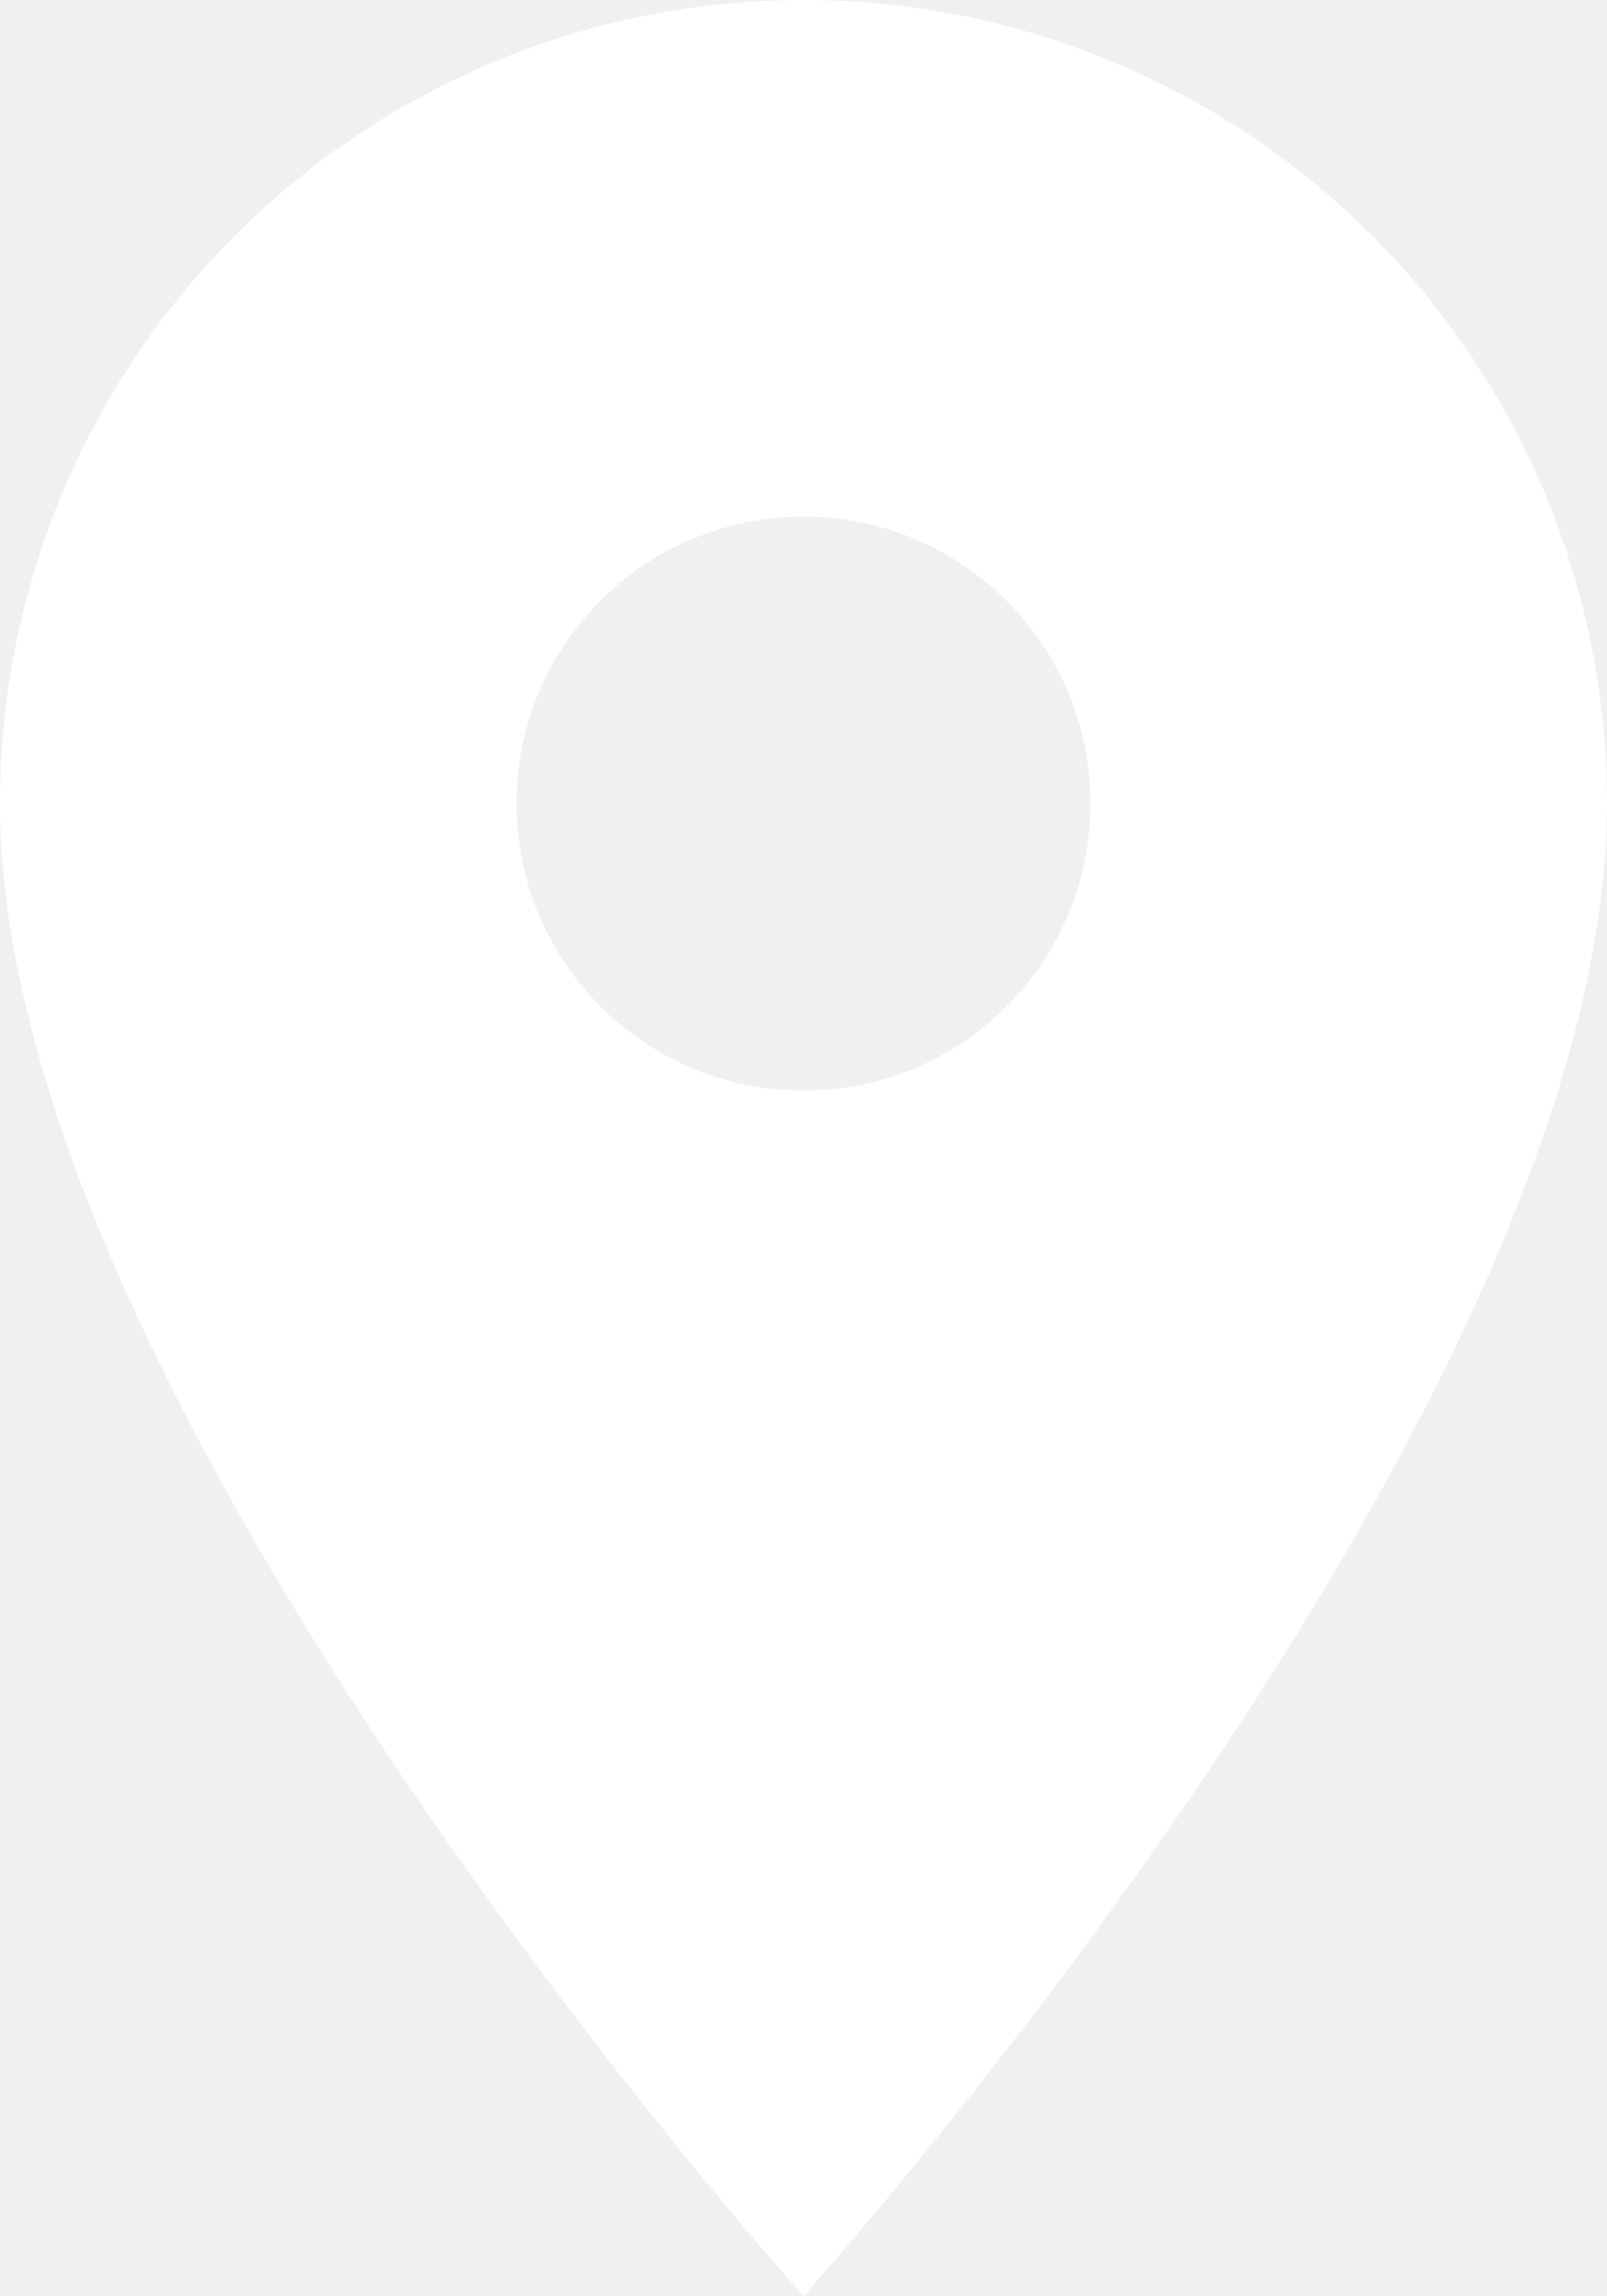
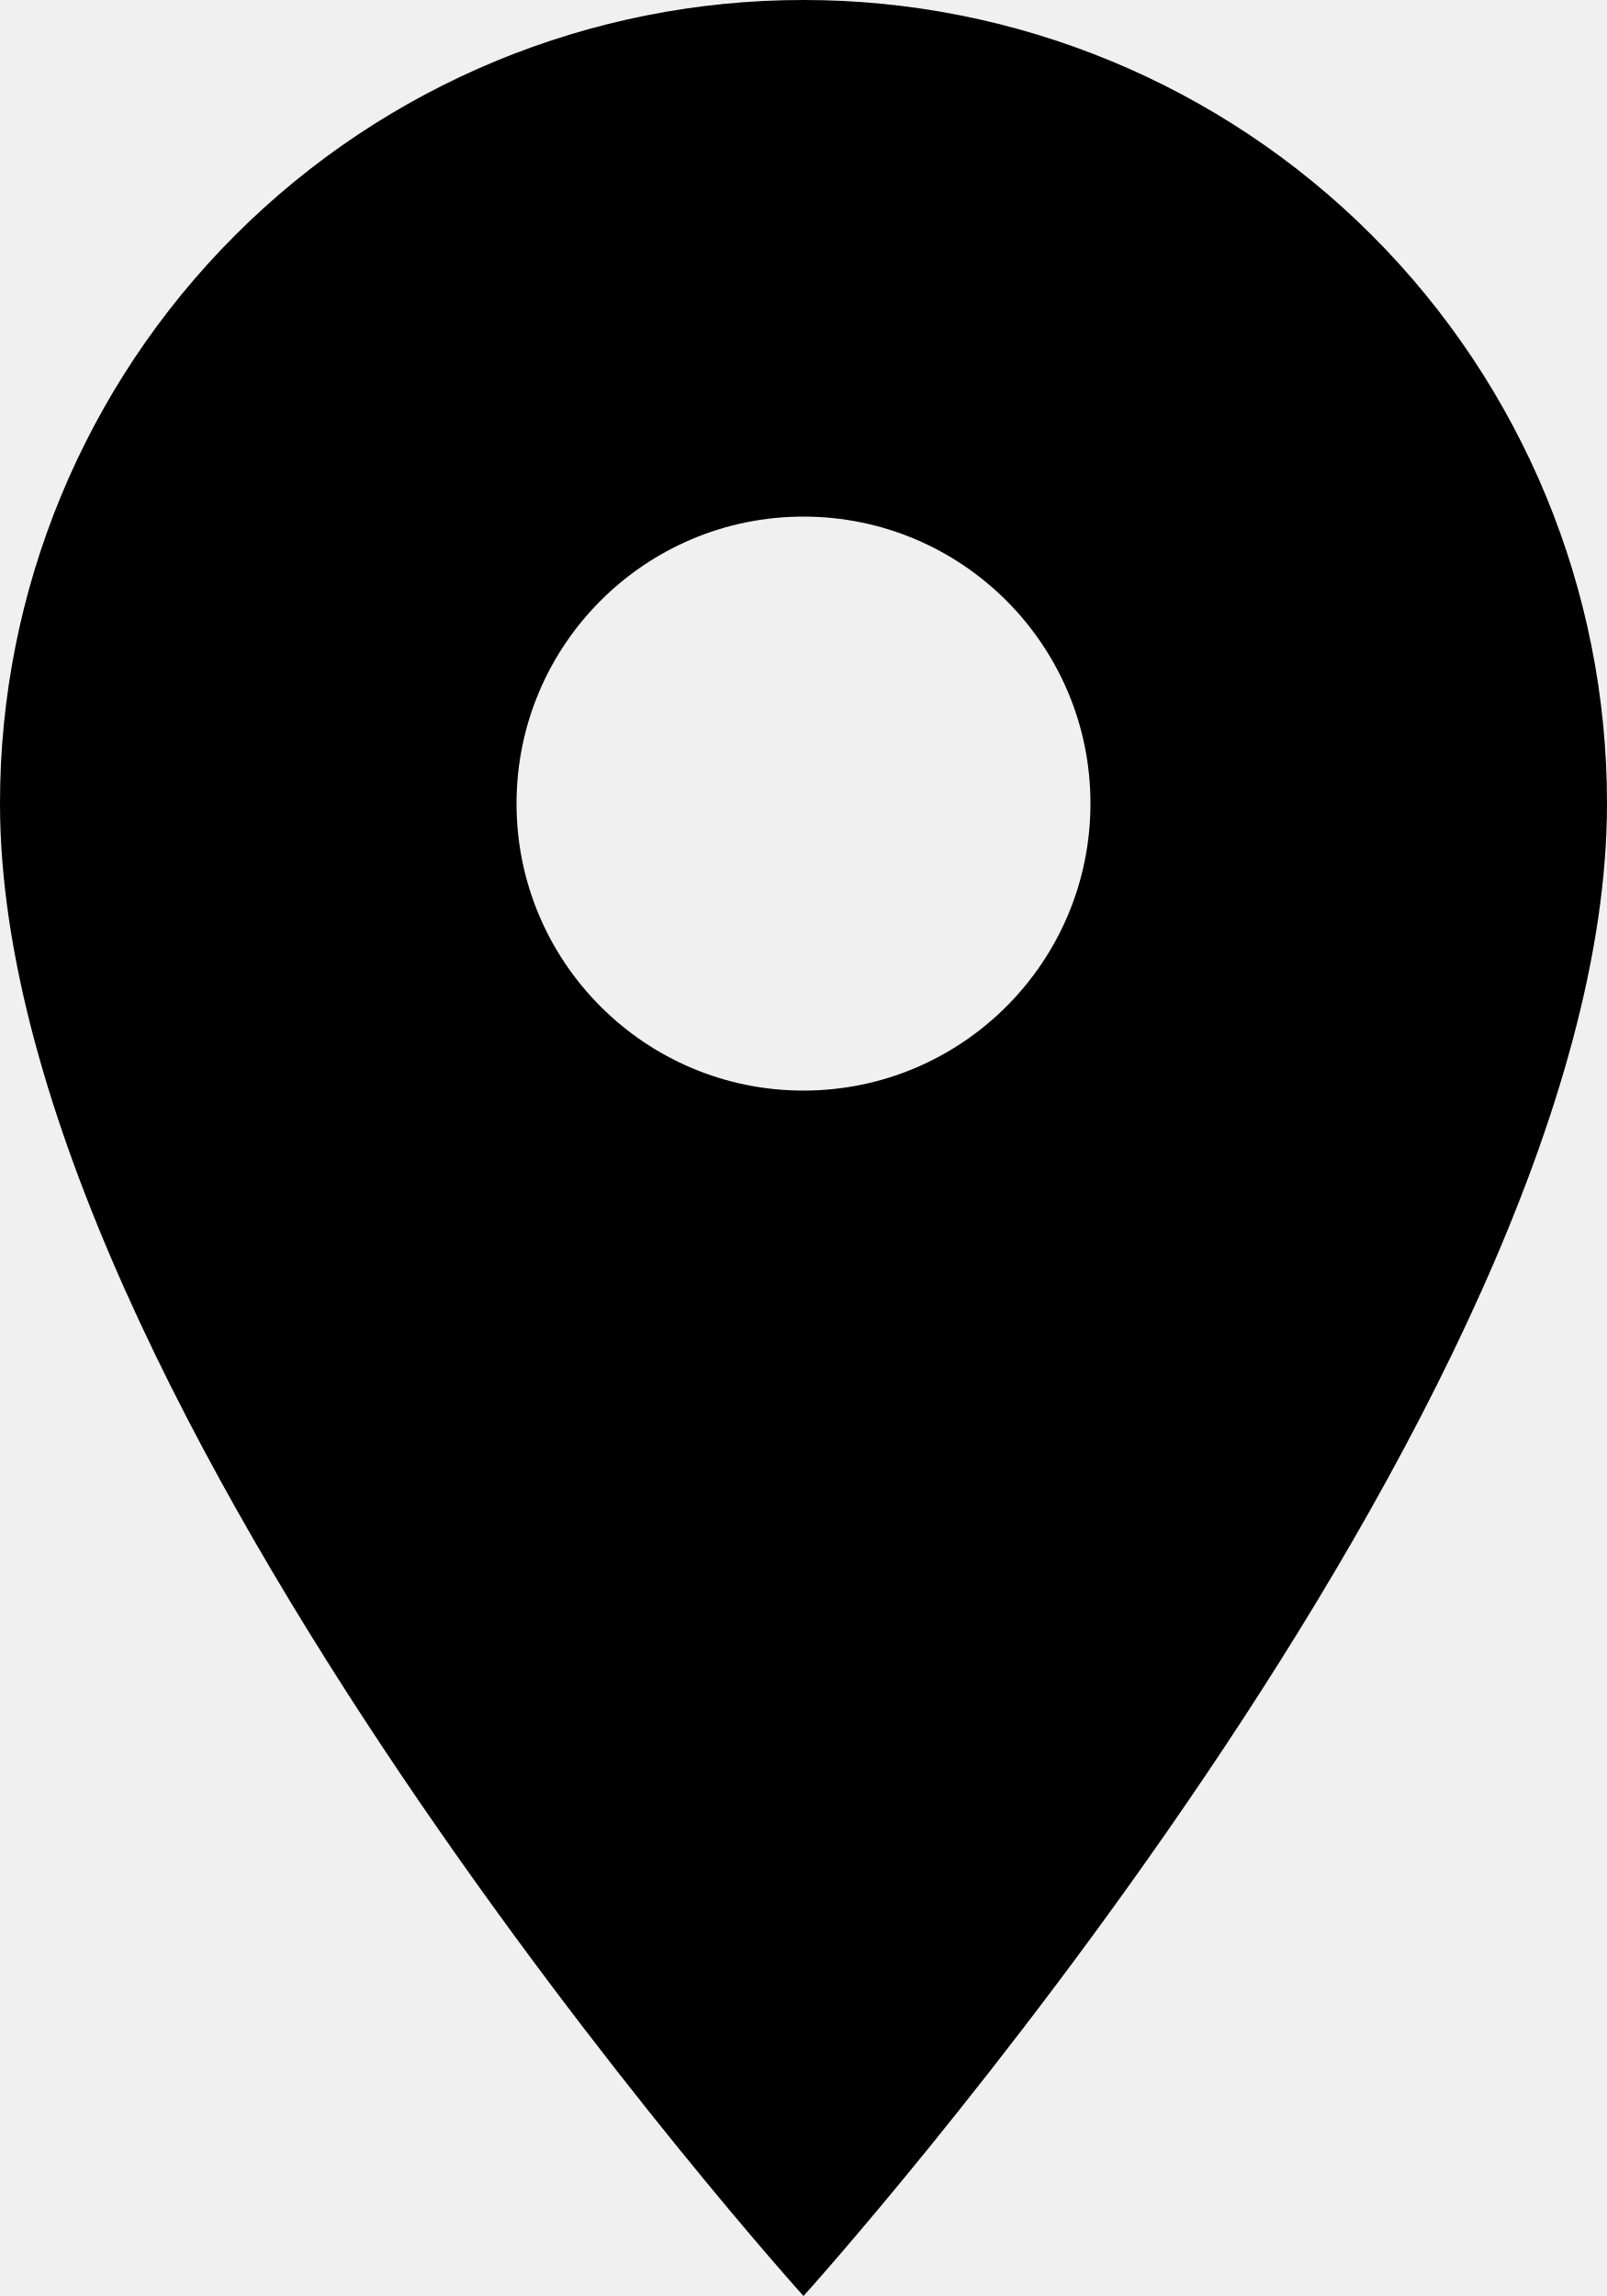
<svg xmlns="http://www.w3.org/2000/svg" width="14.7" height="21" viewBox="0 0 14.7 21">
-   <path id="Icon_material-location-on" data-name="Icon material-location-on" d="M11.725,1.75A7.345,7.345,0,0,0,4.375,9.1c0,5.512,7.35,13.65,7.35,13.65s7.35-8.137,7.35-13.65A7.345,7.345,0,0,0,11.725,1.75Zm0,9.975A2.625,2.625,0,1,1,14.35,9.1,2.626,2.626,0,0,1,11.725,11.725Z" transform="translate(-4.375 -1.75)" fill="#fff" />
+   <path id="Icon_material-location-on" data-name="Icon material-location-on" d="M11.725,1.75A7.345,7.345,0,0,0,4.375,9.1c0,5.512,7.35,13.65,7.35,13.65s7.35-8.137,7.35-13.65A7.345,7.345,0,0,0,11.725,1.75Zm0,9.975A2.625,2.625,0,1,1,14.35,9.1,2.626,2.626,0,0,1,11.725,11.725Z" transform="translate(-4.375 -1.75)" fill="currentColor" />
</svg>
